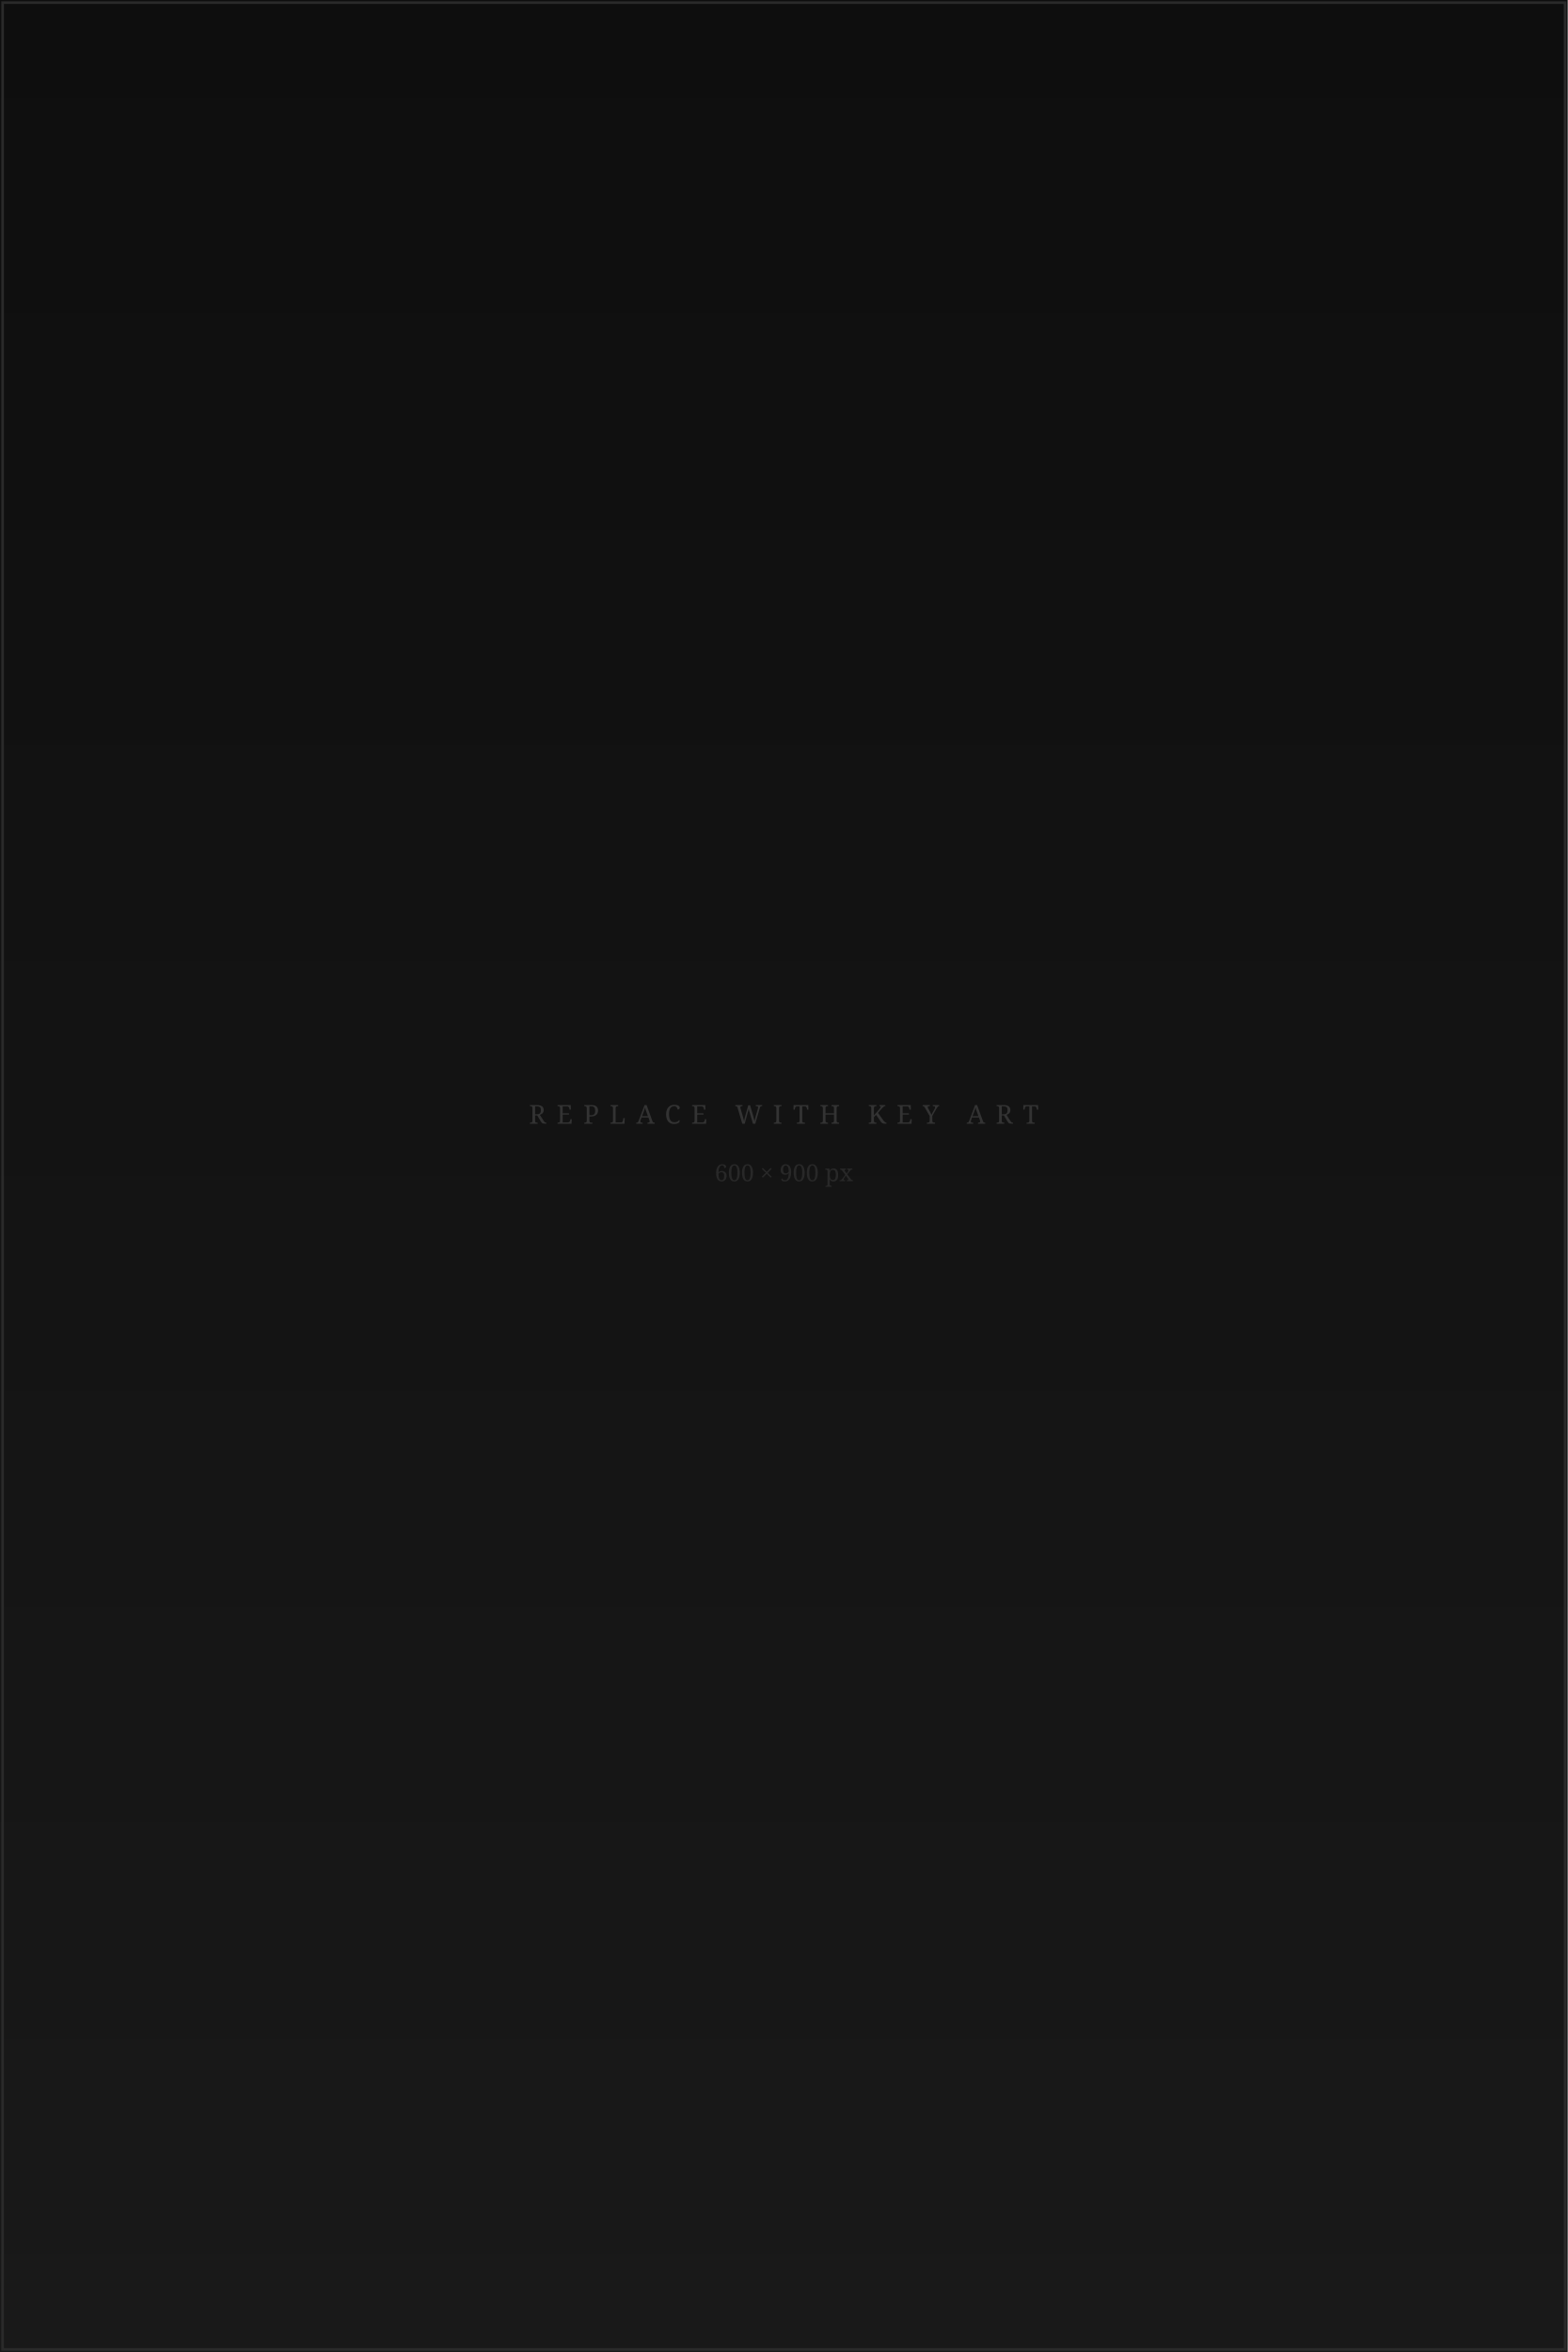
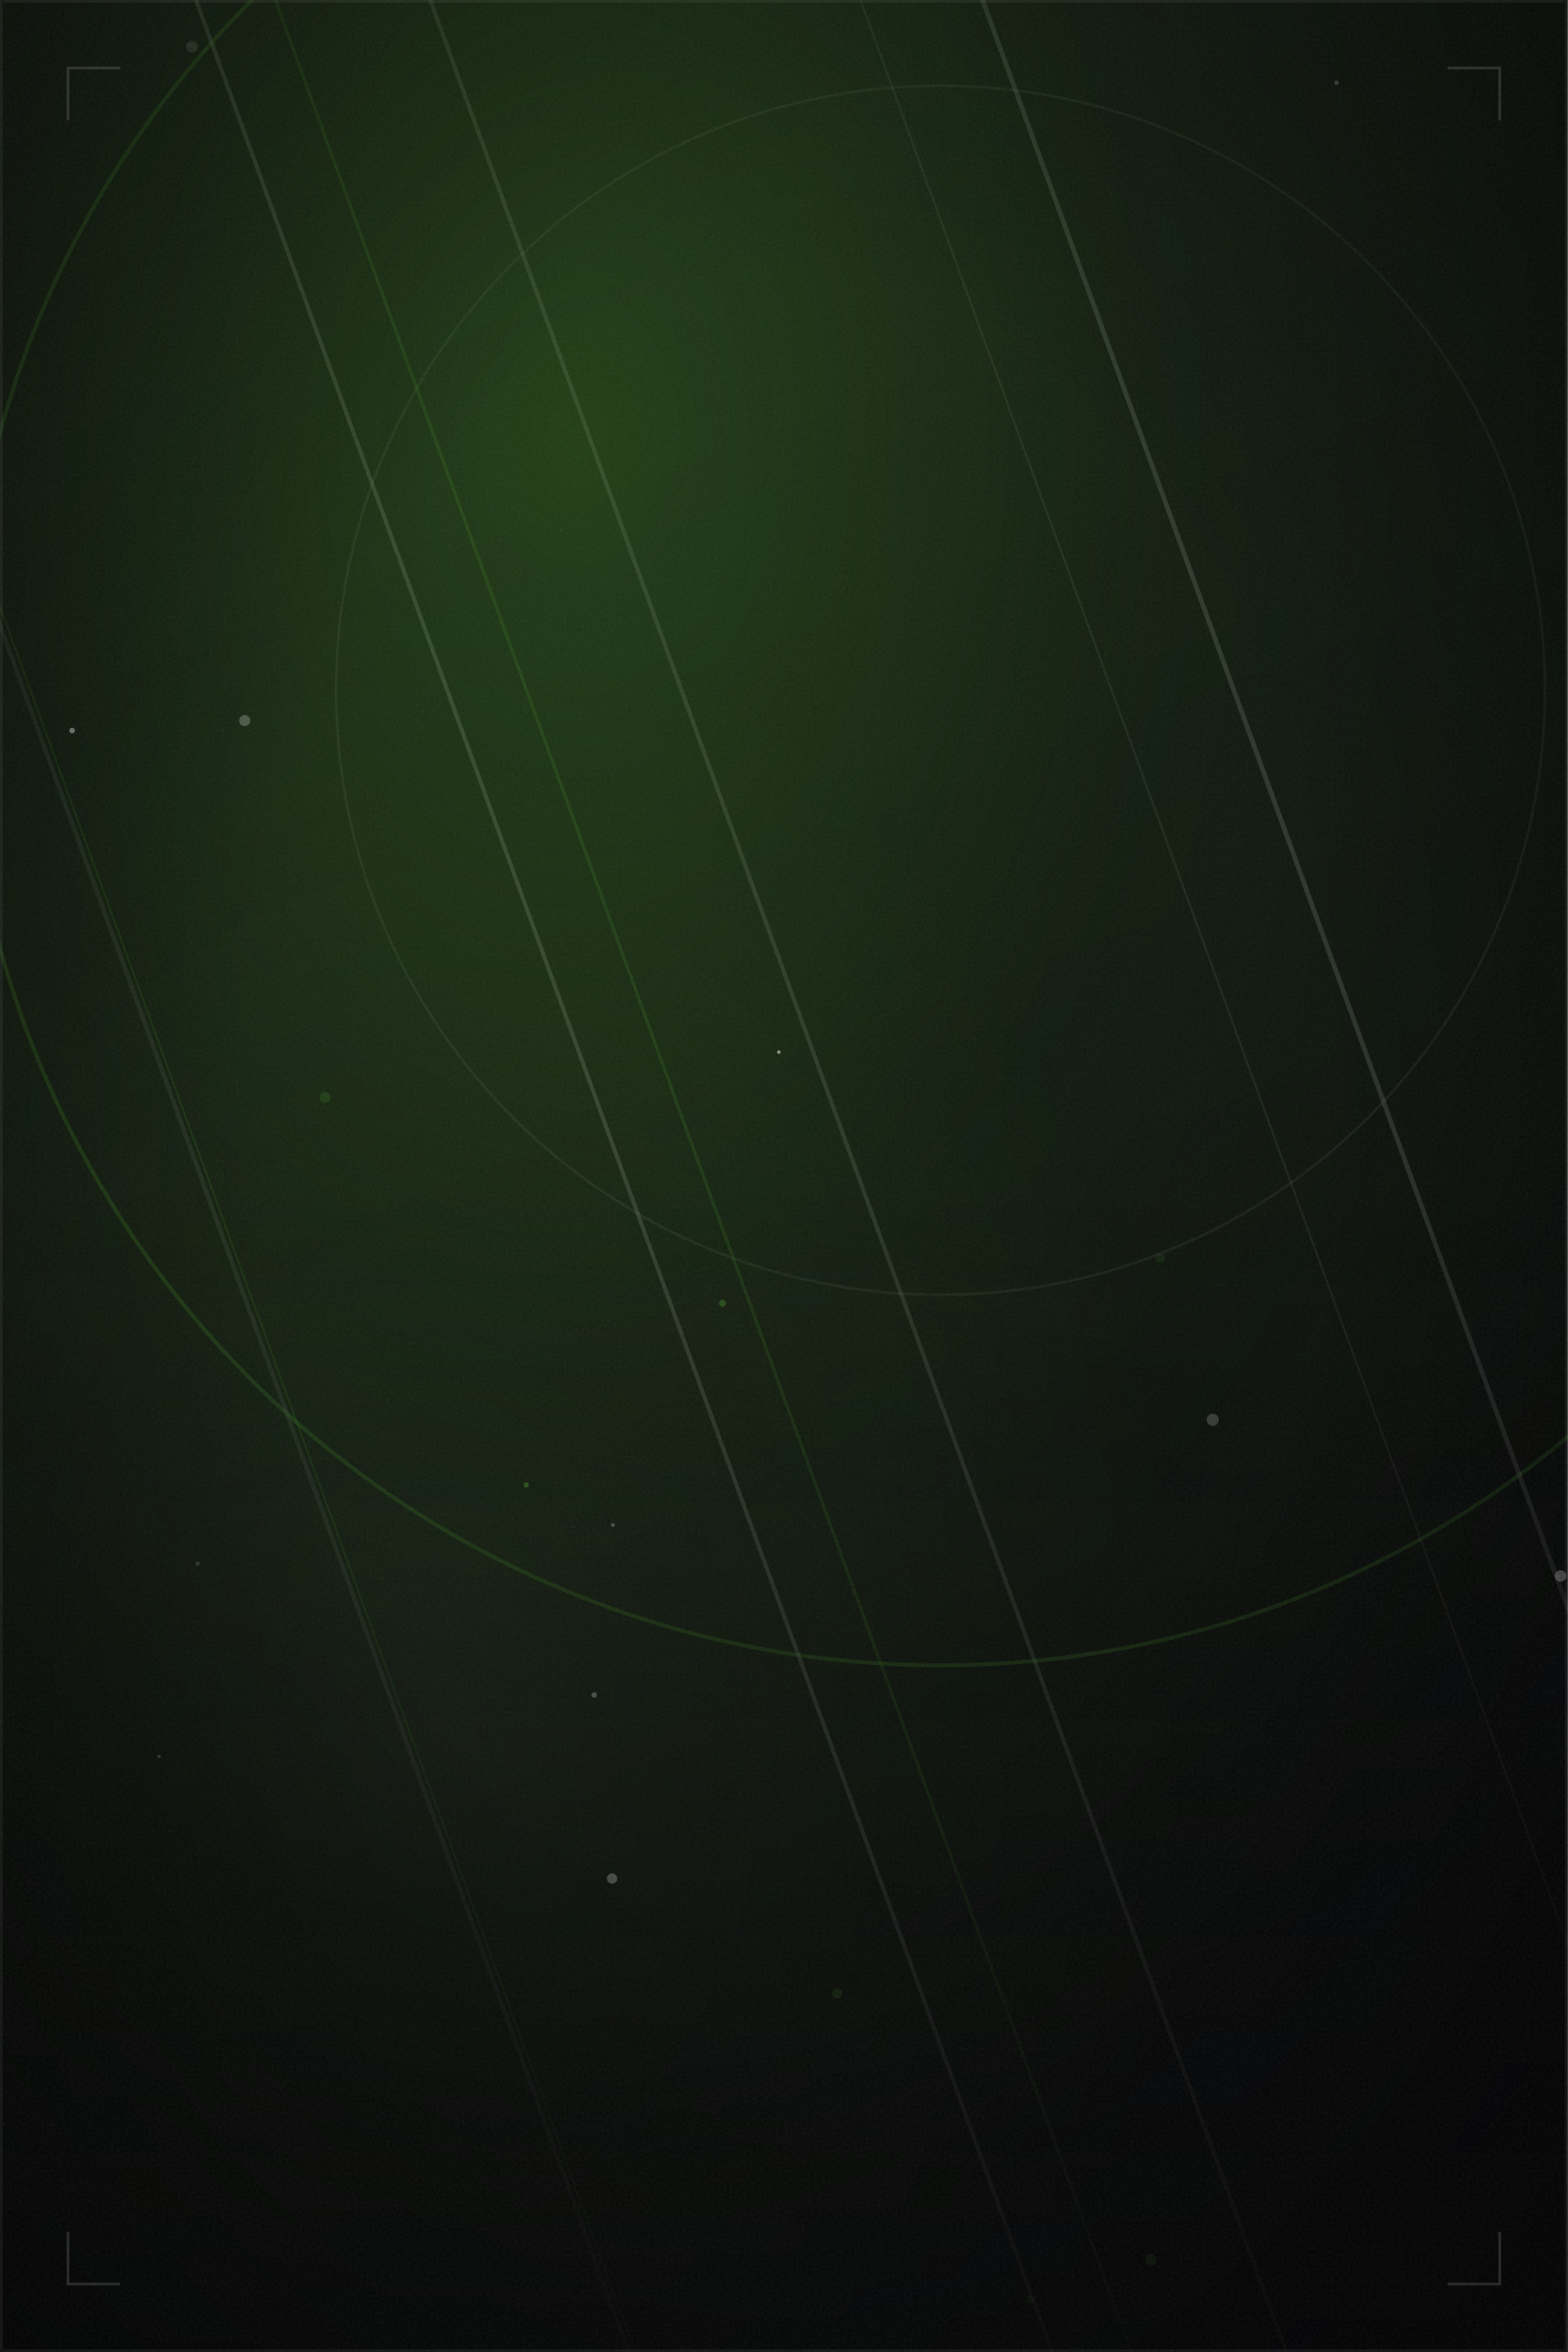
<svg xmlns="http://www.w3.org/2000/svg" width="600" height="900" viewBox="0 0 600 900">
  <defs>
-     <linearGradient id="g" x1="0" y1="0" x2="0" y2="1">
-       <stop offset="0%" stop-color="#0e0e0e" />
-       <stop offset="100%" stop-color="#191919" />
+     <linearGradient id="base" x1="0" y1="0" x2="0.25" y2="1">
+       <stop offset="0" stop-color="rgb(14,18,15)" />
+       <stop offset="1" stop-color="rgb(6,6,8)" />
    </linearGradient>
+     <radialGradient id="glowA" cx="0.37" cy="0.19" r="0.89">
+       <stop offset="0" stop-color="rgba(86,171,47,0.3)" />
+       <stop offset="0.42" stop-color="rgba(86,171,47,0.1)" />
+       <stop offset="1" stop-color="rgba(86,171,47,0)" />
+     </radialGradient>
+     <radialGradient id="glowB" cx="0.28" cy="0.73" r="0.48">
+       <stop offset="0" stop-color="rgba(137,196,109,0.1)" />
+       <stop offset="1" stop-color="rgba(86,171,47,0)" />
+     </radialGradient>
+     <radialGradient id="vig" cx="0.5" cy="0.46" r="0.75">
+       <stop offset="0.45" stop-color="rgba(0,0,0,0)" />
+       <stop offset="1" stop-color="rgba(0,0,0,0.62)" />
+     </radialGradient>
+     <linearGradient id="scrim" x1="0" y1="0" x2="0" y2="1">
+       <stop offset="0.5" stop-color="rgba(7,7,8,0)" />
+       <stop offset="1" stop-color="rgba(7,7,8,0.78)" />
+     </linearGradient>
+     <linearGradient id="mono" x1="0" y1="0" x2="0" y2="1">
+       <stop offset="0" stop-color="rgba(86,171,47,0)" />
+       <stop offset="0.5" stop-color="rgba(86,171,47,0.5)" />
+       <stop offset="1" stop-color="rgba(86,171,47,0)" />
+     </linearGradient>
+     <linearGradient id="floor" x1="0" y1="0" x2="0" y2="1">
+       <stop offset="0" stop-color="rgba(86,171,47,0.06)" />
+       <stop offset="1" stop-color="rgba(0,0,0,0)" />
+     </linearGradient>
+     <filter id="grain">
+       <feTurbulence type="fractalNoise" baseFrequency="0.9" numOctaves="2" stitchTiles="stitch" />
+       <feColorMatrix type="saturate" values="0" />
+     </filter>
  </defs>
-   <rect width="600" height="900" fill="url(#g)" />
-   <rect x="1" y="1" width="598" height="898" fill="none" stroke="#2a2a2a" stroke-width="1" />
-   <text x="300" y="430" font-family="Georgia,serif" font-size="10" fill="#333" text-anchor="middle" letter-spacing="4">REPLACE WITH KEY ART</text>
-   <text x="300" y="452" font-family="Georgia,serif" font-size="9" fill="#282828" text-anchor="middle">600 × 900 px</text>
+   <rect width="600" height="900" fill="url(#base)" />
+   <rect width="600" height="900" fill="url(#glowB)" />
+   <g transform="rotate(-20.0 300.0 450.0)">
+     <rect x="325.96" y="-270.0" width="1.57" height="1440.0" fill="rgba(255,255,255,0.112)" />
+     <rect x="481.07" y="-270.0" width="0.82" height="1440.0" fill="rgba(255,255,255,0.068)" />
+     <rect x="524.52" y="-270.0" width="1.78" height="1440.0" fill="rgba(255,255,255,0.132)" />
+     <rect x="270.45" y="-270.0" width="1.2" height="1440.0" fill="rgba(86,171,47,0.155)" />
+     <rect x="92.21" y="-270.0" width="0.8" height="1440.0" fill="rgba(86,171,47,0.137)" />
+     <rect x="89.35" y="-270.0" width="1.69" height="1440.0" fill="rgba(255,255,255,0.074)" />
+     <rect x="241.75" y="-270.0" width="1.54" height="1440.0" fill="rgba(255,255,255,0.138)" />
+   </g>
+   <circle cx="359.97" cy="264.13" r="373.11" fill="none" stroke="rgba(86,171,47,0.22)" stroke-width="1.5" />
+   <circle cx="359.97" cy="264.13" r="231.33" fill="none" stroke="rgba(255,255,255,0.06)" stroke-width="1" />
+   <rect width="600" height="900" fill="url(#glowA)" />
+   <circle cx="440.44" cy="864.78" r="2.16" fill="rgba(86,171,47,0.429)" />
+   <circle cx="214.79" cy="202.72" r="0.64" fill="rgba(86,171,47,0.089)" />
+   <circle cx="320.39" cy="762.87" r="1.94" fill="rgba(86,171,47,0.258)" />
+   <circle cx="93.66" cy="275.73" r="2.12" fill="rgba(255,255,255,0.249)" />
+   <circle cx="60.9" cy="672.1" r="0.68" fill="rgba(255,255,255,0.301)" />
+   <circle cx="234.57" cy="583.56" r="0.76" fill="rgba(255,255,255,0.288)" />
+   <circle cx="298.08" cy="402.59" r="0.71" fill="rgba(255,255,255,0.467)" />
+   <circle cx="124.46" cy="419.98" r="2.11" fill="rgba(86,171,47,0.173)" />
+   <circle cx="75.64" cy="598.33" r="0.83" fill="rgba(255,255,255,0.197)" />
+   <circle cx="597.29" cy="603.04" r="2.21" fill="rgba(255,255,255,0.463)" />
+   <circle cx="27.61" cy="279.55" r="1.06" fill="rgba(255,255,255,0.482)" />
+   <circle cx="201.38" cy="568.19" r="1.0" fill="rgba(86,171,47,0.479)" />
+   <circle cx="394.58" cy="879.88" r="1.53" fill="rgba(86,171,47,0.299)" />
+   <circle cx="227.41" cy="648.59" r="1.07" fill="rgba(255,255,255,0.355)" />
+   <circle cx="234.28" cy="718.83" r="1.98" fill="rgba(255,255,255,0.46)" />
+   <circle cx="73.46" cy="17.89" r="2.24" fill="rgba(255,255,255,0.139)" />
+   <circle cx="464.15" cy="543.3" r="2.34" fill="rgba(255,255,255,0.209)" />
+   <circle cx="276.51" cy="498.66" r="1.32" fill="rgba(86,171,47,0.361)" />
+   <circle cx="511.54" cy="31.67" r="0.9" fill="rgba(255,255,255,0.236)" />
+   <circle cx="444.05" cy="481.35" r="1.8" fill="rgba(86,171,47,0.109)" />
+   <rect width="600" height="900" fill="url(#scrim)" />
+   <rect width="600" height="900" fill="url(#vig)" />
+   <rect width="600" height="900" filter="url(#grain)" opacity="0.06" />
+   <path d="M26 46 V26 H46" stroke="rgba(255,255,255,0.14)" stroke-width="1" fill="none" />
+   <path d="M554 26 H574 V46" stroke="rgba(255,255,255,0.14)" stroke-width="1" fill="none" />
+   <path d="M26 854 V874 H46" stroke="rgba(255,255,255,0.14)" stroke-width="1" fill="none" />
+   <path d="M554 874 H574 V854" stroke="rgba(255,255,255,0.14)" stroke-width="1" fill="none" />
+   <rect x="0.5" y="0.5" width="599" height="899" fill="none" stroke="rgba(255,255,255,0.06)" />
</svg>
